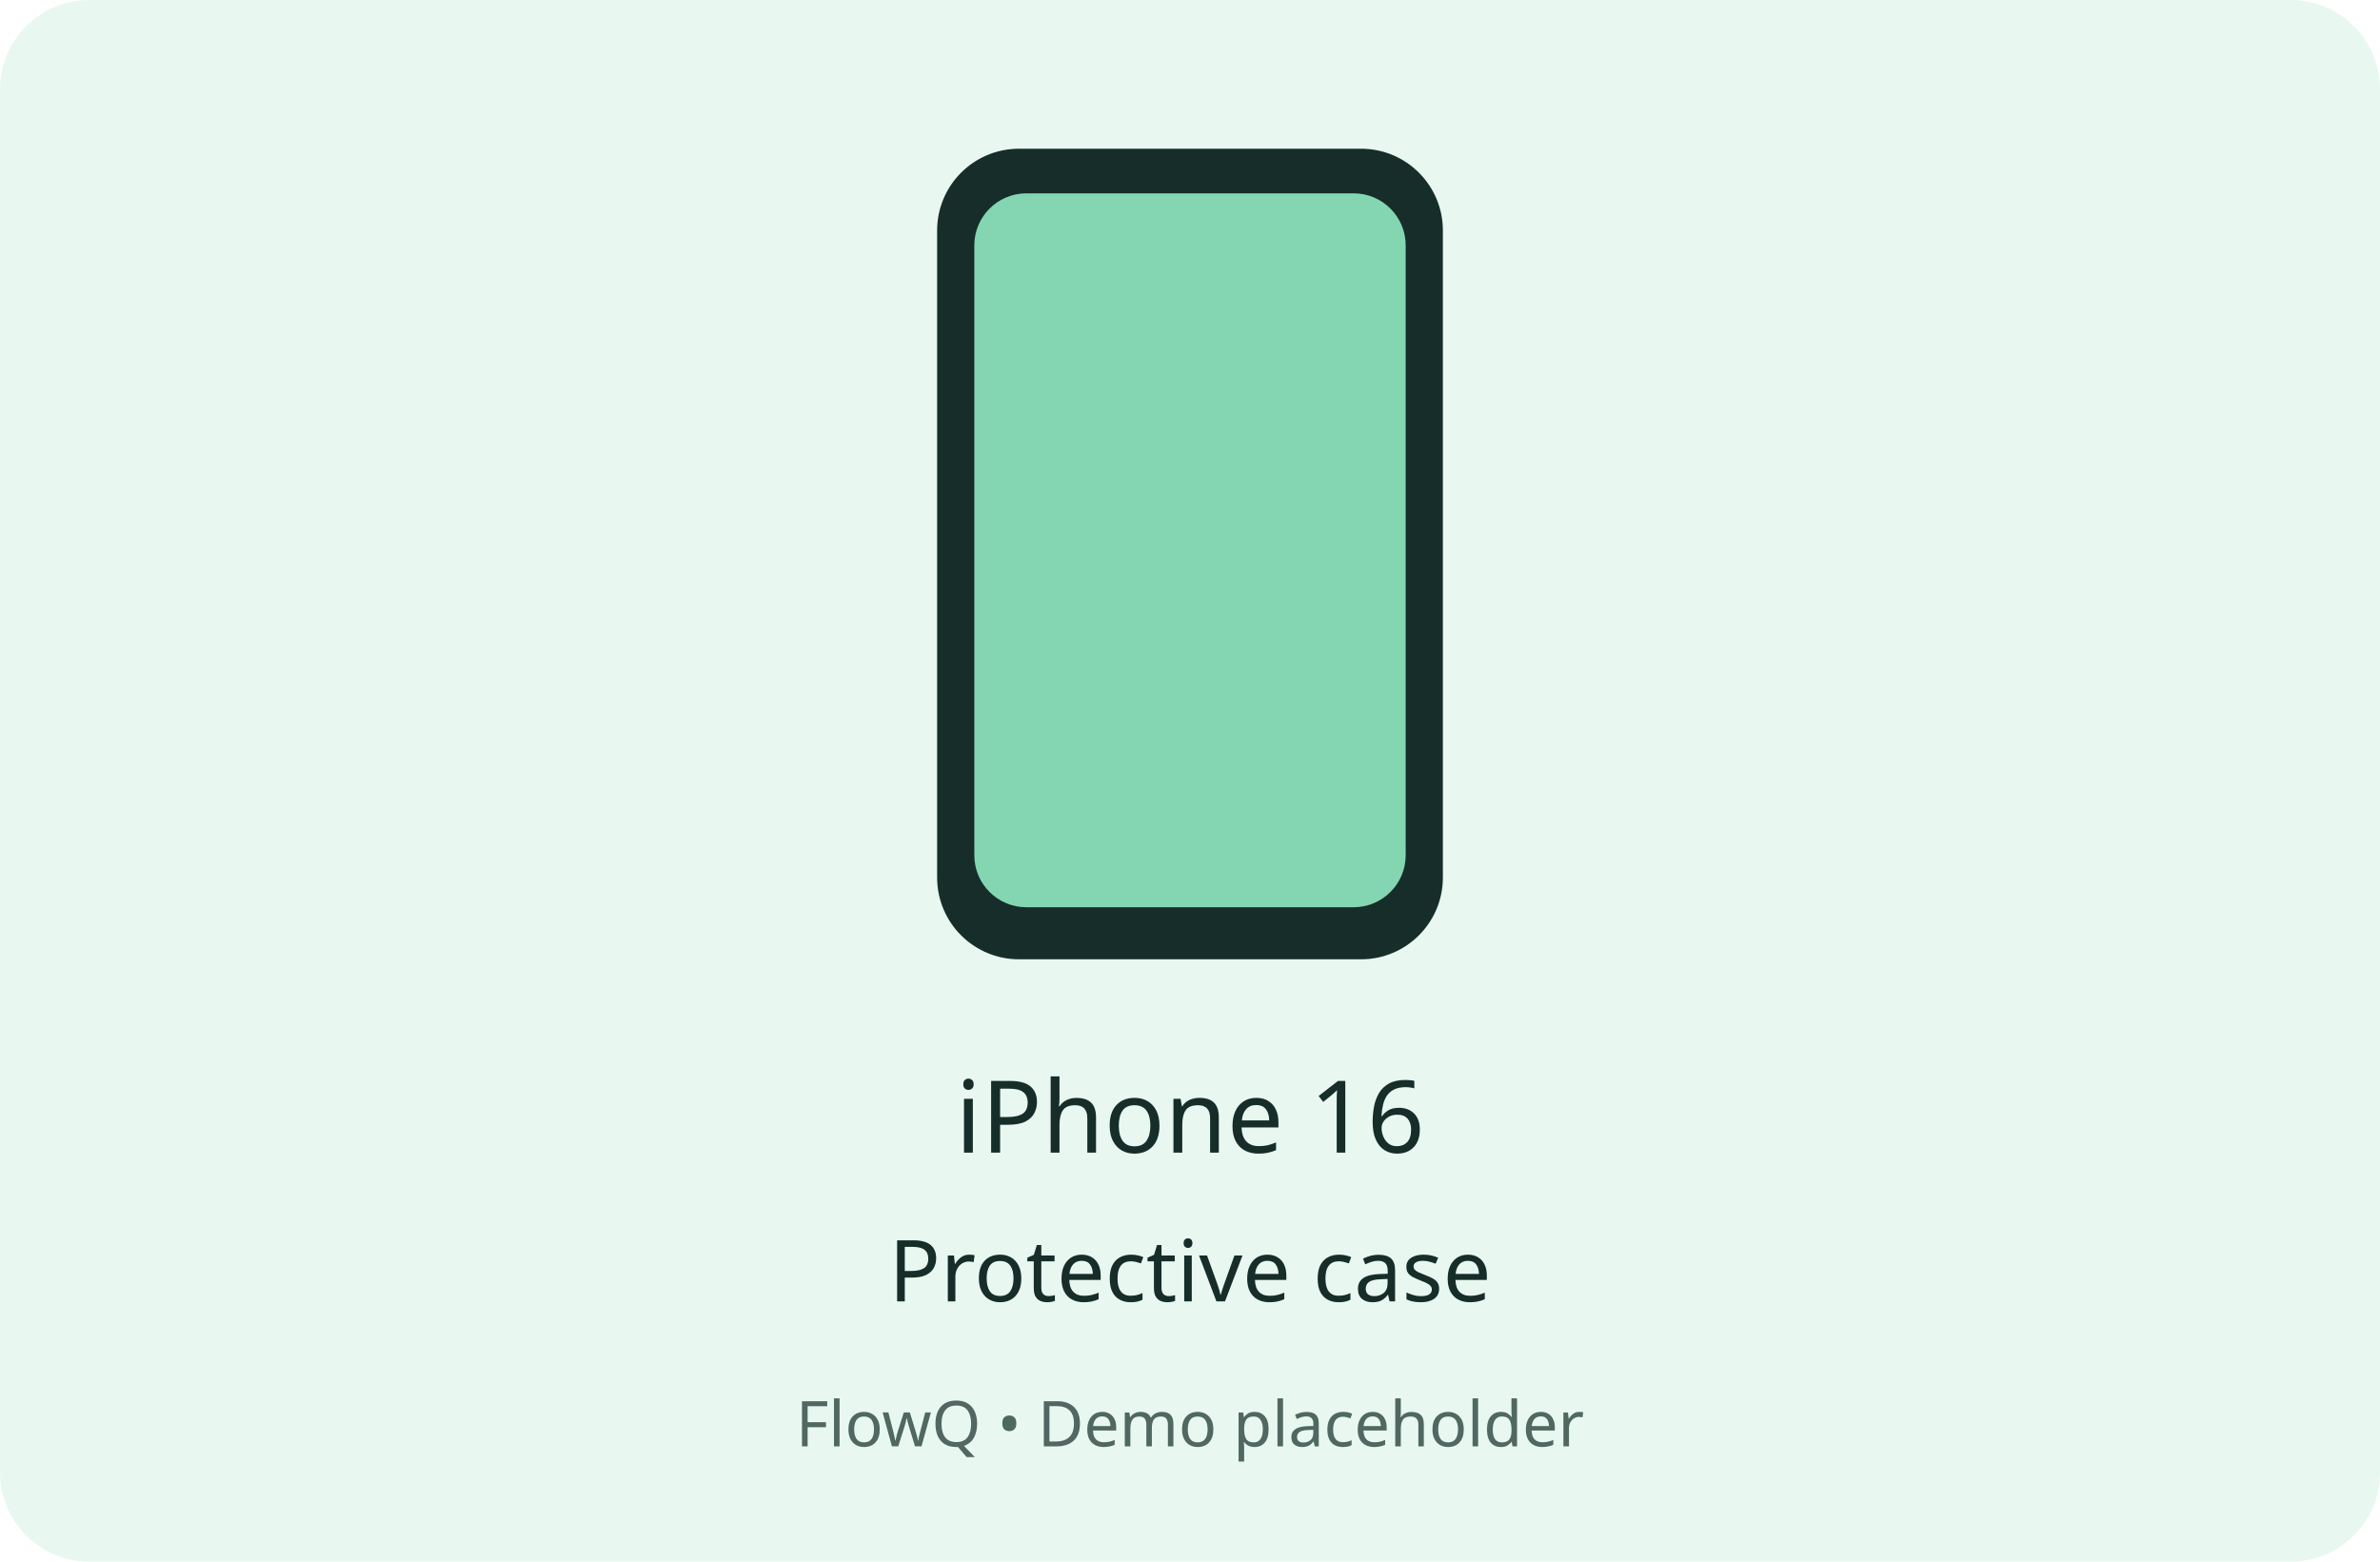
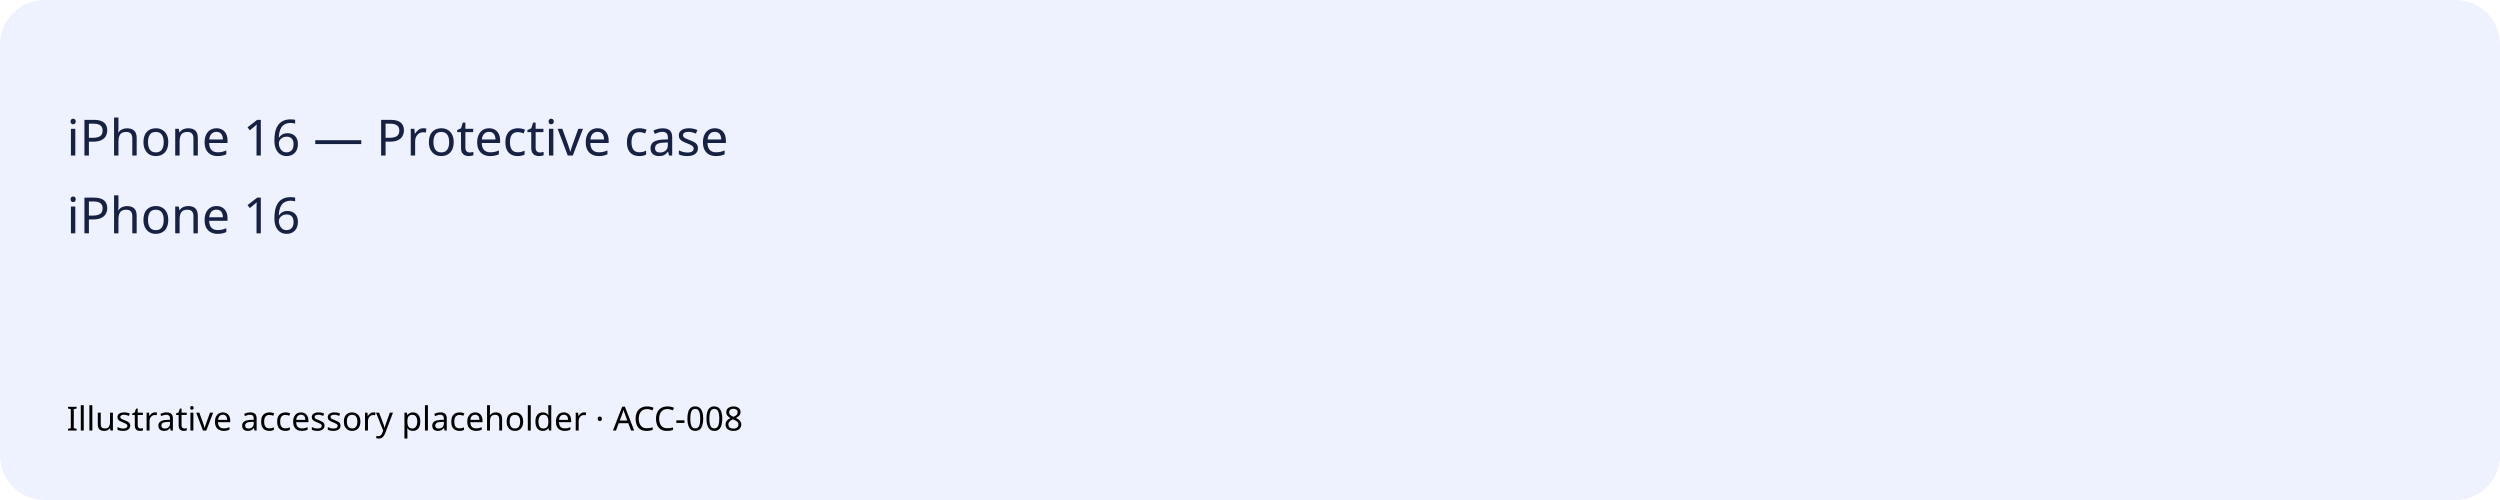
- <svg xmlns="http://www.w3.org/2000/svg" width="640" height="420" viewBox="0 0 640 420">
-   <rect width="640" height="420" rx="24" fill="#e8f8f1" />
-   <rect x="252" y="40" width="136" height="218" rx="22" fill="#172d2a" />
-   <rect x="262" y="52" width="116" height="192" rx="14" fill="#84d6b2" />
-   <text x="320" y="310" text-anchor="middle" font-family="sans-serif" font-size="27" fill="#172d2a">iPhone 16</text>
-   <text x="320" y="350" text-anchor="middle" font-family="sans-serif" font-size="23" fill="#172d2a">Protective case</text>
-   <text x="320" y="389" text-anchor="middle" font-family="sans-serif" font-size="17" fill="#506861">FlowQ • Demo placeholder</text>
+ <svg xmlns="http://www.w3.org/2000/svg" width="900" height="180" viewBox="0 0 900 180">
+   <rect width="900" height="180" rx="16" fill="#eef2ff" />
+   <text x="24" y="28" font-family="sans-serif" font-size="18" fill="#162144">
+     <tspan x="24" dy="28">iPhone 16 — Protective case</tspan>
+     <tspan x="24" dy="28">iPhone 16</tspan>
+   </text>
+   <text x="24" y="155" font-family="sans-serif" font-size="12">Illustrative accessory placeholder · ACC-008</text>
</svg>
